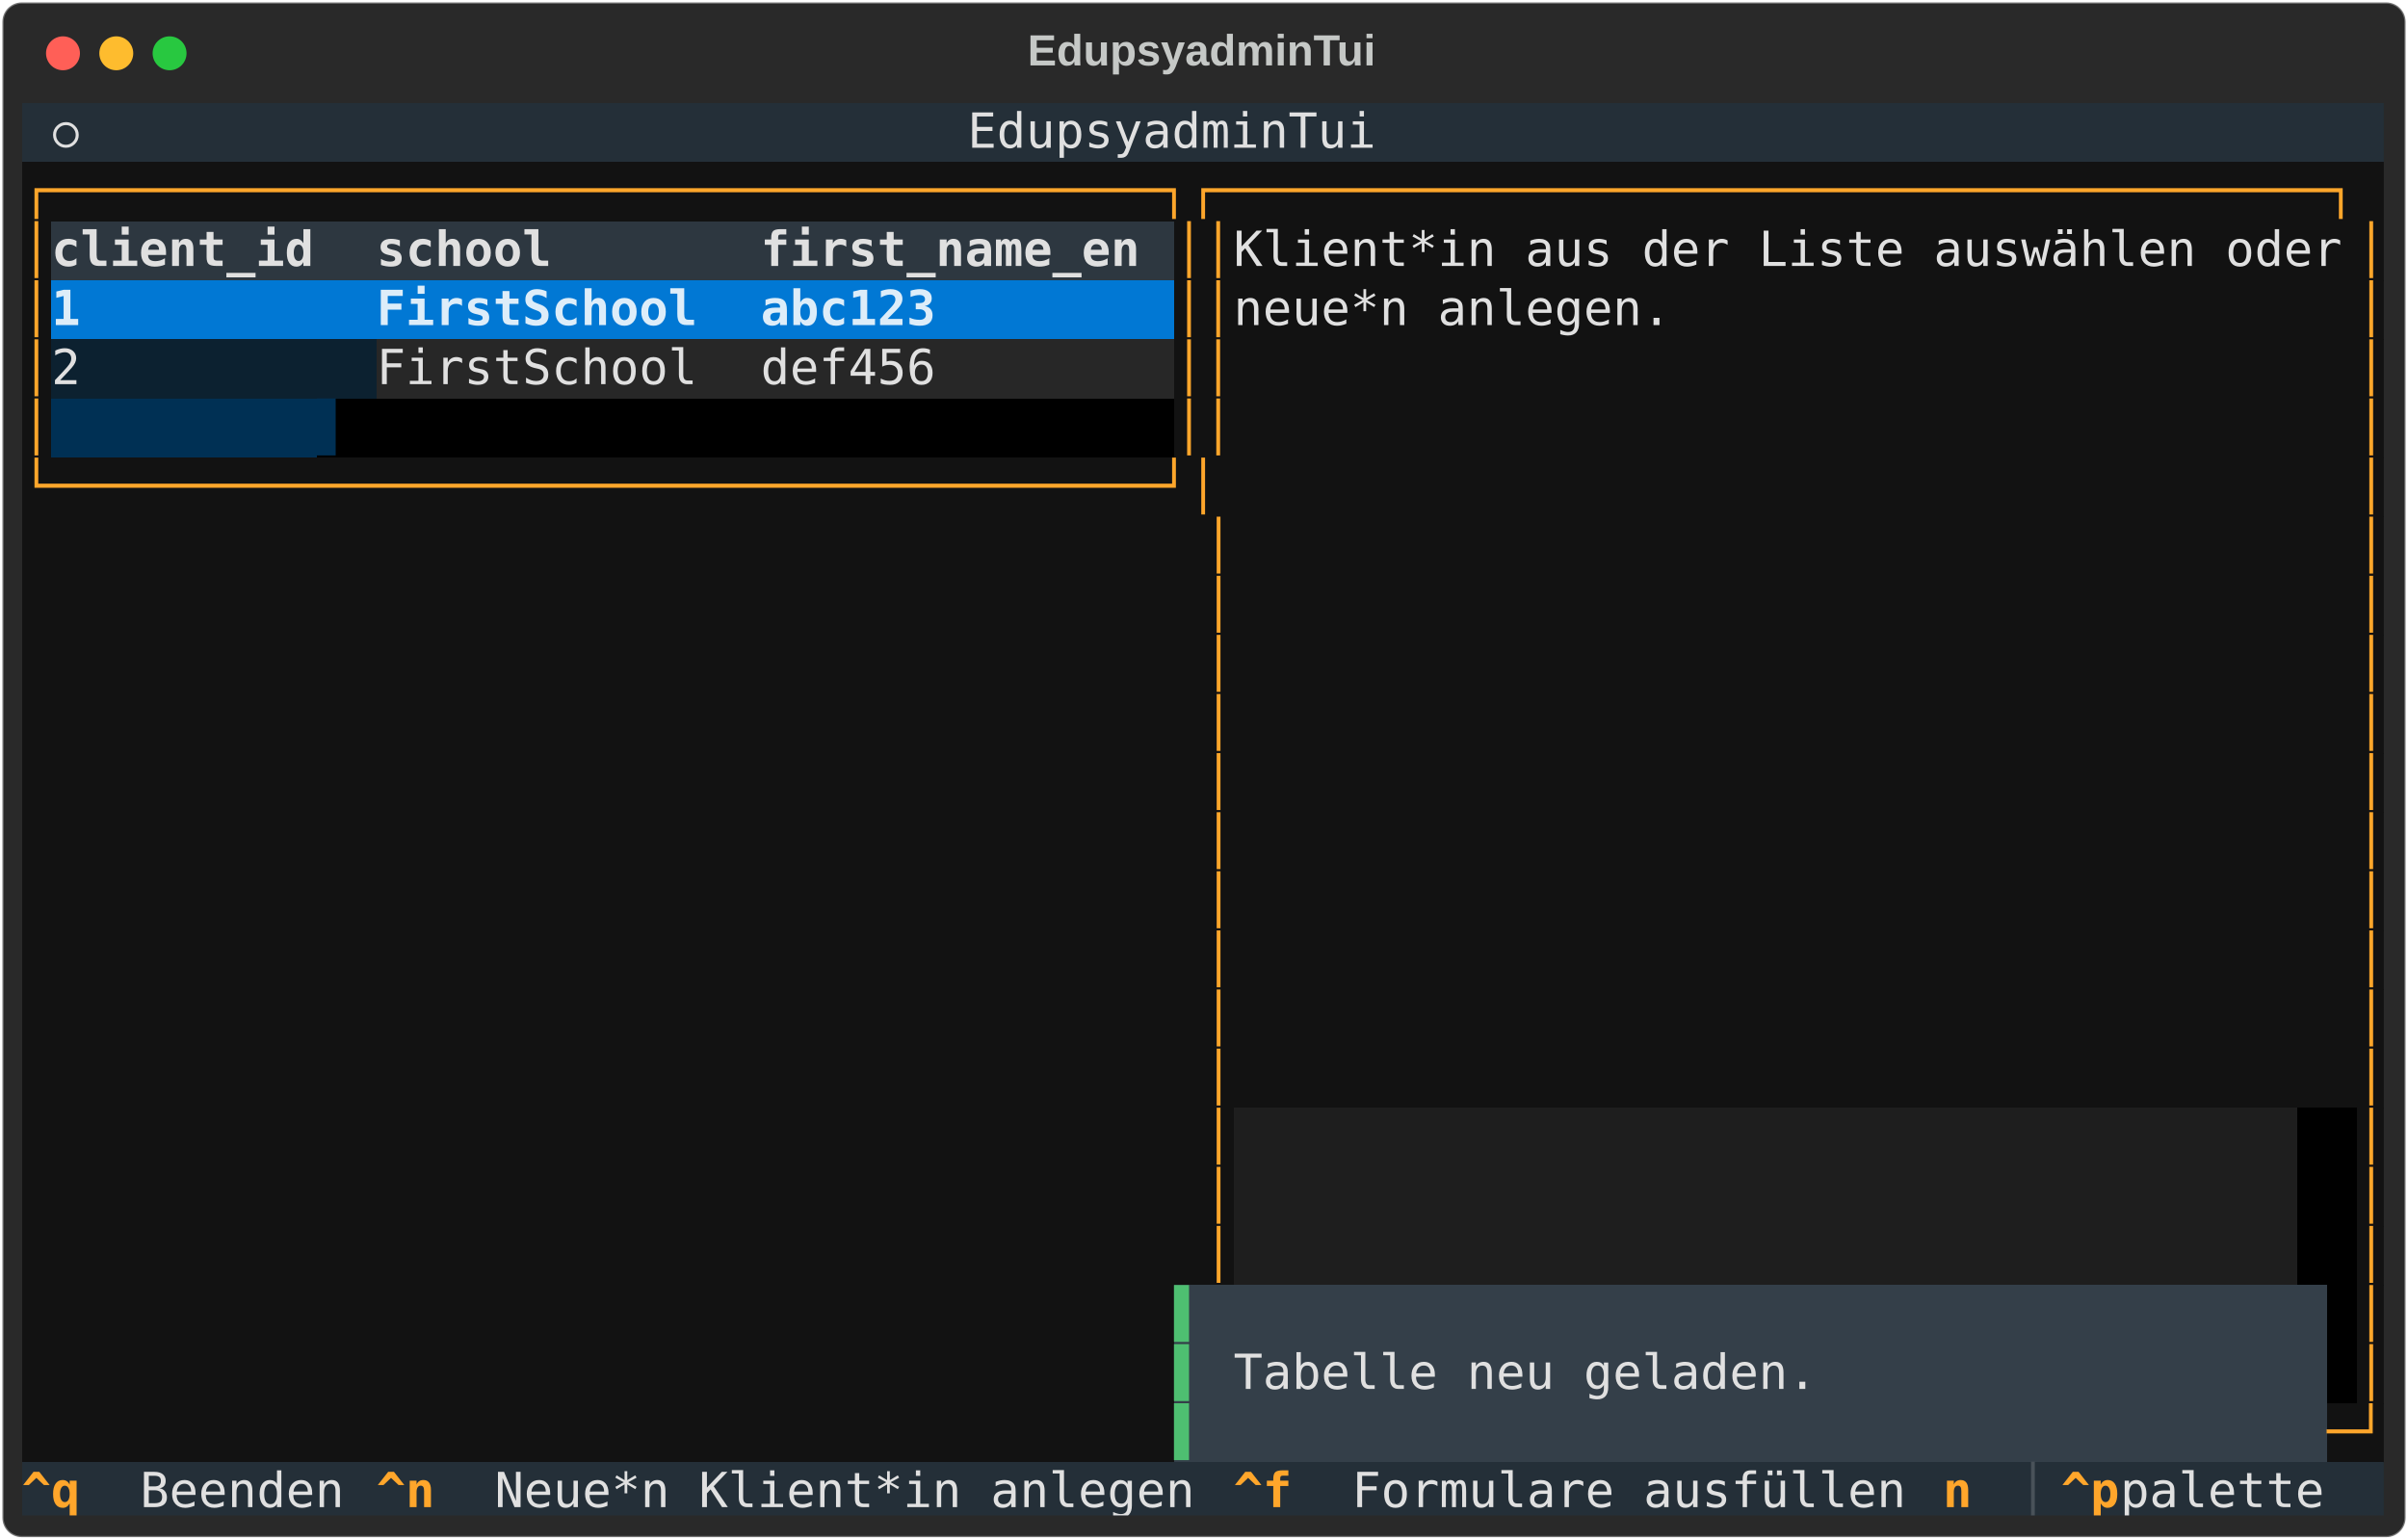
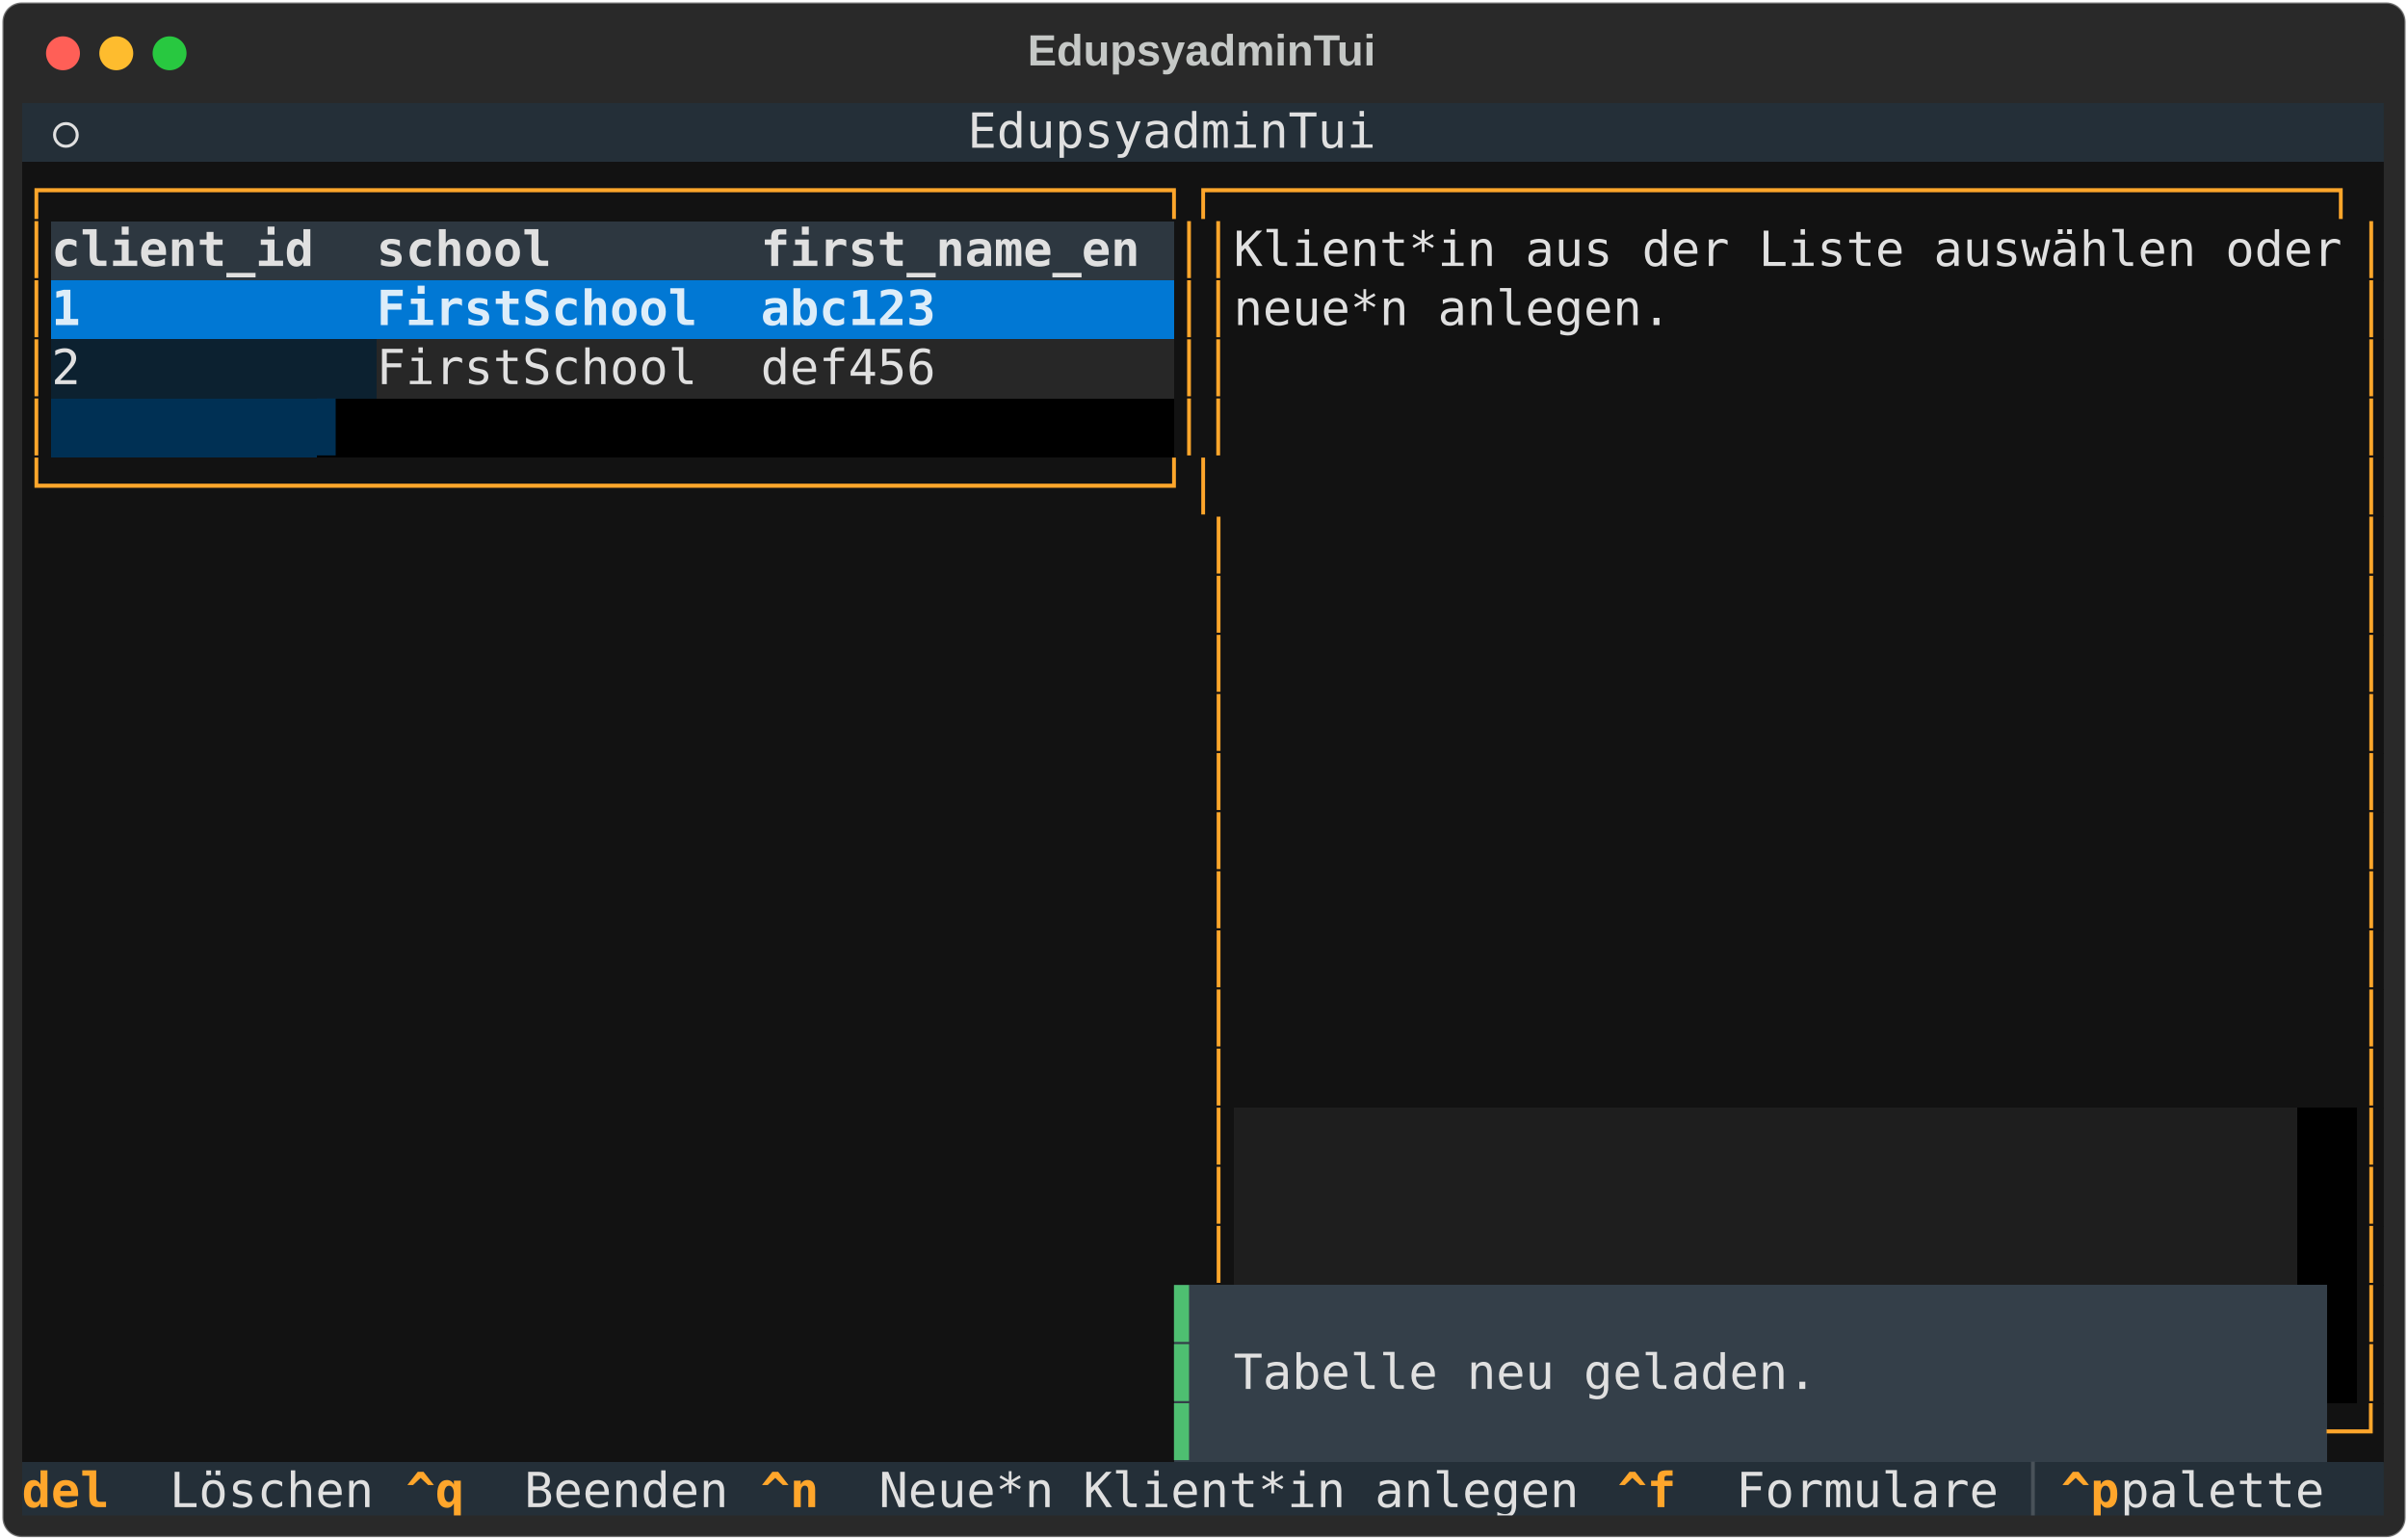
<svg xmlns="http://www.w3.org/2000/svg" class="rich-terminal" viewBox="0 0 994 635.6">
  <style>

    @font-face {
        font-family: "Fira Code";
        src: local("FiraCode-Regular"),
                url("https://cdnjs.cloudflare.com/ajax/libs/firacode/6.2.0/woff2/FiraCode-Regular.woff2") format("woff2"),
                url("https://cdnjs.cloudflare.com/ajax/libs/firacode/6.2.0/woff/FiraCode-Regular.woff") format("woff");
        font-style: normal;
        font-weight: 400;
    }
    @font-face {
        font-family: "Fira Code";
        src: local("FiraCode-Bold"),
                url("https://cdnjs.cloudflare.com/ajax/libs/firacode/6.2.0/woff2/FiraCode-Bold.woff2") format("woff2"),
                url("https://cdnjs.cloudflare.com/ajax/libs/firacode/6.2.0/woff/FiraCode-Bold.woff") format("woff");
        font-style: bold;
        font-weight: 700;
    }

    .terminal-matrix {
        font-family: Fira Code, monospace;
        font-size: 20px;
        line-height: 24.4px;
        font-variant-east-asian: full-width;
    }

    .terminal-title {
        font-size: 18px;
        font-weight: bold;
        font-family: arial;
    }

    .terminal-r1 { fill: #c5c8c6 }
.terminal-r2 { fill: #e0e0e0 }
.terminal-r3 { fill: #fea62b }
.terminal-r4 { fill: #e0e0e0;font-weight: bold }
.terminal-r5 { fill: #ddedf9;font-weight: bold }
.terminal-r6 { fill: #272727 }
.terminal-r7 { fill: #003054 }
.terminal-r8 { fill: #4ebf71 }
.terminal-r9 { fill: #ffa62b;font-weight: bold }
.terminal-r10 { fill: #495259 }
    </style>
  <defs>
    <clipPath id="terminal-clip-terminal">
      <rect x="0" y="0" width="975.0" height="584.6" />
    </clipPath>
    <clipPath id="terminal-line-0">
      <rect x="0" y="1.5" width="976" height="24.65" />
    </clipPath>
    <clipPath id="terminal-line-1">
      <rect x="0" y="25.9" width="976" height="24.65" />
    </clipPath>
    <clipPath id="terminal-line-2">
      <rect x="0" y="50.3" width="976" height="24.65" />
    </clipPath>
    <clipPath id="terminal-line-3">
      <rect x="0" y="74.7" width="976" height="24.65" />
    </clipPath>
    <clipPath id="terminal-line-4">
      <rect x="0" y="99.1" width="976" height="24.65" />
    </clipPath>
    <clipPath id="terminal-line-5">
      <rect x="0" y="123.5" width="976" height="24.65" />
    </clipPath>
    <clipPath id="terminal-line-6">
      <rect x="0" y="147.9" width="976" height="24.65" />
    </clipPath>
    <clipPath id="terminal-line-7">
      <rect x="0" y="172.3" width="976" height="24.65" />
    </clipPath>
    <clipPath id="terminal-line-8">
      <rect x="0" y="196.7" width="976" height="24.65" />
    </clipPath>
    <clipPath id="terminal-line-9">
      <rect x="0" y="221.1" width="976" height="24.65" />
    </clipPath>
    <clipPath id="terminal-line-10">
      <rect x="0" y="245.5" width="976" height="24.65" />
    </clipPath>
    <clipPath id="terminal-line-11">
      <rect x="0" y="269.9" width="976" height="24.65" />
    </clipPath>
    <clipPath id="terminal-line-12">
      <rect x="0" y="294.3" width="976" height="24.65" />
    </clipPath>
    <clipPath id="terminal-line-13">
      <rect x="0" y="318.7" width="976" height="24.65" />
    </clipPath>
    <clipPath id="terminal-line-14">
      <rect x="0" y="343.1" width="976" height="24.65" />
    </clipPath>
    <clipPath id="terminal-line-15">
      <rect x="0" y="367.5" width="976" height="24.65" />
    </clipPath>
    <clipPath id="terminal-line-16">
      <rect x="0" y="391.9" width="976" height="24.65" />
    </clipPath>
    <clipPath id="terminal-line-17">
      <rect x="0" y="416.3" width="976" height="24.65" />
    </clipPath>
    <clipPath id="terminal-line-18">
      <rect x="0" y="440.7" width="976" height="24.65" />
    </clipPath>
    <clipPath id="terminal-line-19">
      <rect x="0" y="465.1" width="976" height="24.65" />
    </clipPath>
    <clipPath id="terminal-line-20">
      <rect x="0" y="489.5" width="976" height="24.65" />
    </clipPath>
    <clipPath id="terminal-line-21">
      <rect x="0" y="513.9" width="976" height="24.65" />
    </clipPath>
    <clipPath id="terminal-line-22">
      <rect x="0" y="538.3" width="976" height="24.65" />
    </clipPath>
  </defs>
  <rect fill="#292929" stroke="rgba(255,255,255,0.35)" stroke-width="1" x="1" y="1" width="992" height="633.6" rx="8" />
  <text class="terminal-title" fill="#c5c8c6" text-anchor="middle" x="496" y="27">EdupsyadminTui</text>
  <g transform="translate(26,22)">
    <circle cx="0" cy="0" r="7" fill="#ff5f57" />
    <circle cx="22" cy="0" r="7" fill="#febc2e" />
    <circle cx="44" cy="0" r="7" fill="#28c840" />
  </g>
  <g transform="translate(9, 41)" clip-path="url(#terminal-clip-terminal)">
    <rect fill="#242f38" x="0" y="1.5" width="12.2" height="24.65" shape-rendering="crispEdges" />
    <rect fill="#242f38" x="12.2" y="1.5" width="12.2" height="24.65" shape-rendering="crispEdges" />
    <rect fill="#242f38" x="24.4" y="1.5" width="61" height="24.65" shape-rendering="crispEdges" />
    <rect fill="#242f38" x="85.4" y="1.5" width="12.2" height="24.65" shape-rendering="crispEdges" />
    <rect fill="#242f38" x="97.6" y="1.5" width="292.8" height="24.65" shape-rendering="crispEdges" />
    <rect fill="#242f38" x="390.4" y="1.5" width="170.8" height="24.65" shape-rendering="crispEdges" />
    <rect fill="#242f38" x="561.2" y="1.5" width="292.8" height="24.65" shape-rendering="crispEdges" />
    <rect fill="#242f38" x="854" y="1.5" width="12.2" height="24.65" shape-rendering="crispEdges" />
    <rect fill="#242f38" x="866.2" y="1.5" width="0" height="24.65" shape-rendering="crispEdges" />
    <rect fill="#242f38" x="866.2" y="1.5" width="109.8" height="24.65" shape-rendering="crispEdges" />
    <rect fill="#121212" x="0" y="25.9" width="976" height="24.65" shape-rendering="crispEdges" />
    <rect fill="#121212" x="0" y="50.3" width="12.2" height="24.65" shape-rendering="crispEdges" />
    <rect fill="#2d3740" x="12.2" y="50.3" width="134.2" height="24.65" shape-rendering="crispEdges" />
    <rect fill="#2d3740" x="146.4" y="50.3" width="158.6" height="24.65" shape-rendering="crispEdges" />
    <rect fill="#2d3740" x="305" y="50.3" width="170.8" height="24.65" shape-rendering="crispEdges" />
    <rect fill="#121212" x="475.8" y="50.3" width="24.4" height="24.65" shape-rendering="crispEdges" />
    <rect fill="#121212" x="500.2" y="50.3" width="463.6" height="24.65" shape-rendering="crispEdges" />
    <rect fill="#121212" x="963.8" y="50.3" width="12.2" height="24.65" shape-rendering="crispEdges" />
    <rect fill="#121212" x="0" y="74.7" width="12.2" height="24.65" shape-rendering="crispEdges" />
    <rect fill="#0178d4" x="12.2" y="74.7" width="134.2" height="24.65" shape-rendering="crispEdges" />
    <rect fill="#0178d4" x="146.4" y="74.7" width="158.6" height="24.65" shape-rendering="crispEdges" />
    <rect fill="#0178d4" x="305" y="74.7" width="170.8" height="24.65" shape-rendering="crispEdges" />
    <rect fill="#121212" x="475.8" y="74.7" width="24.4" height="24.65" shape-rendering="crispEdges" />
    <rect fill="#121212" x="500.2" y="74.7" width="183" height="24.65" shape-rendering="crispEdges" />
    <rect fill="#121212" x="683.2" y="74.7" width="280.6" height="24.65" shape-rendering="crispEdges" />
    <rect fill="#121212" x="963.8" y="74.7" width="12.2" height="24.65" shape-rendering="crispEdges" />
    <rect fill="#121212" x="0" y="99.1" width="12.2" height="24.65" shape-rendering="crispEdges" />
    <rect fill="#0c2130" x="12.2" y="99.1" width="134.2" height="24.65" shape-rendering="crispEdges" />
    <rect fill="#272727" x="146.4" y="99.1" width="158.6" height="24.65" shape-rendering="crispEdges" />
    <rect fill="#272727" x="305" y="99.1" width="170.8" height="24.65" shape-rendering="crispEdges" />
    <rect fill="#121212" x="475.8" y="99.1" width="24.4" height="24.65" shape-rendering="crispEdges" />
    <rect fill="#121212" x="500.2" y="99.1" width="463.6" height="24.65" shape-rendering="crispEdges" />
    <rect fill="#121212" x="963.8" y="99.1" width="12.2" height="24.65" shape-rendering="crispEdges" />
    <rect fill="#121212" x="0" y="123.5" width="12.2" height="24.65" shape-rendering="crispEdges" />
    <rect fill="#003054" x="12.2" y="123.5" width="109.8" height="24.65" shape-rendering="crispEdges" />
    <rect fill="#000000" x="122" y="123.5" width="12.2" height="24.65" shape-rendering="crispEdges" />
    <rect fill="#000000" x="134.2" y="123.5" width="341.6" height="24.65" shape-rendering="crispEdges" />
    <rect fill="#121212" x="475.8" y="123.5" width="24.4" height="24.65" shape-rendering="crispEdges" />
    <rect fill="#121212" x="500.2" y="123.5" width="463.6" height="24.65" shape-rendering="crispEdges" />
    <rect fill="#121212" x="963.8" y="123.5" width="12.2" height="24.65" shape-rendering="crispEdges" />
    <rect fill="#121212" x="0" y="147.9" width="500.2" height="24.65" shape-rendering="crispEdges" />
    <rect fill="#121212" x="500.2" y="147.9" width="463.6" height="24.65" shape-rendering="crispEdges" />
    <rect fill="#121212" x="963.8" y="147.9" width="12.2" height="24.65" shape-rendering="crispEdges" />
    <rect fill="#121212" x="0" y="172.3" width="488" height="24.65" shape-rendering="crispEdges" />
    <rect fill="#121212" x="488" y="172.3" width="12.2" height="24.65" shape-rendering="crispEdges" />
    <rect fill="#121212" x="500.2" y="172.3" width="463.6" height="24.65" shape-rendering="crispEdges" />
    <rect fill="#121212" x="963.8" y="172.3" width="12.2" height="24.65" shape-rendering="crispEdges" />
    <rect fill="#121212" x="0" y="196.7" width="488" height="24.65" shape-rendering="crispEdges" />
    <rect fill="#121212" x="488" y="196.7" width="12.2" height="24.65" shape-rendering="crispEdges" />
    <rect fill="#121212" x="500.2" y="196.7" width="463.6" height="24.65" shape-rendering="crispEdges" />
    <rect fill="#121212" x="963.8" y="196.7" width="12.2" height="24.65" shape-rendering="crispEdges" />
    <rect fill="#121212" x="0" y="221.1" width="488" height="24.65" shape-rendering="crispEdges" />
    <rect fill="#121212" x="488" y="221.1" width="12.2" height="24.65" shape-rendering="crispEdges" />
    <rect fill="#121212" x="500.2" y="221.1" width="463.6" height="24.65" shape-rendering="crispEdges" />
    <rect fill="#121212" x="963.8" y="221.1" width="12.2" height="24.65" shape-rendering="crispEdges" />
    <rect fill="#121212" x="0" y="245.5" width="488" height="24.65" shape-rendering="crispEdges" />
    <rect fill="#121212" x="488" y="245.5" width="12.2" height="24.65" shape-rendering="crispEdges" />
    <rect fill="#121212" x="500.2" y="245.5" width="463.6" height="24.65" shape-rendering="crispEdges" />
    <rect fill="#121212" x="963.8" y="245.5" width="12.2" height="24.65" shape-rendering="crispEdges" />
    <rect fill="#121212" x="0" y="269.9" width="488" height="24.65" shape-rendering="crispEdges" />
    <rect fill="#121212" x="488" y="269.9" width="12.2" height="24.65" shape-rendering="crispEdges" />
    <rect fill="#121212" x="500.2" y="269.9" width="463.6" height="24.65" shape-rendering="crispEdges" />
    <rect fill="#121212" x="963.8" y="269.9" width="12.2" height="24.65" shape-rendering="crispEdges" />
    <rect fill="#121212" x="0" y="294.3" width="488" height="24.65" shape-rendering="crispEdges" />
    <rect fill="#121212" x="488" y="294.3" width="12.2" height="24.65" shape-rendering="crispEdges" />
    <rect fill="#121212" x="500.2" y="294.3" width="463.6" height="24.65" shape-rendering="crispEdges" />
    <rect fill="#121212" x="963.8" y="294.3" width="12.2" height="24.65" shape-rendering="crispEdges" />
    <rect fill="#121212" x="0" y="318.7" width="488" height="24.65" shape-rendering="crispEdges" />
    <rect fill="#121212" x="488" y="318.7" width="12.2" height="24.65" shape-rendering="crispEdges" />
    <rect fill="#121212" x="500.2" y="318.7" width="463.6" height="24.65" shape-rendering="crispEdges" />
    <rect fill="#121212" x="963.8" y="318.7" width="12.2" height="24.65" shape-rendering="crispEdges" />
    <rect fill="#121212" x="0" y="343.1" width="488" height="24.65" shape-rendering="crispEdges" />
    <rect fill="#121212" x="488" y="343.1" width="12.2" height="24.65" shape-rendering="crispEdges" />
    <rect fill="#121212" x="500.2" y="343.1" width="463.6" height="24.65" shape-rendering="crispEdges" />
    <rect fill="#121212" x="963.8" y="343.1" width="12.2" height="24.65" shape-rendering="crispEdges" />
    <rect fill="#121212" x="0" y="367.5" width="488" height="24.65" shape-rendering="crispEdges" />
    <rect fill="#121212" x="488" y="367.5" width="12.2" height="24.65" shape-rendering="crispEdges" />
    <rect fill="#121212" x="500.2" y="367.5" width="463.6" height="24.65" shape-rendering="crispEdges" />
    <rect fill="#121212" x="963.8" y="367.5" width="12.2" height="24.65" shape-rendering="crispEdges" />
    <rect fill="#121212" x="0" y="391.9" width="488" height="24.65" shape-rendering="crispEdges" />
    <rect fill="#121212" x="488" y="391.9" width="12.2" height="24.65" shape-rendering="crispEdges" />
    <rect fill="#121212" x="500.2" y="391.9" width="463.6" height="24.65" shape-rendering="crispEdges" />
    <rect fill="#121212" x="963.8" y="391.9" width="12.2" height="24.65" shape-rendering="crispEdges" />
    <rect fill="#121212" x="0" y="416.3" width="488" height="24.65" shape-rendering="crispEdges" />
    <rect fill="#121212" x="488" y="416.3" width="12.2" height="24.65" shape-rendering="crispEdges" />
    <rect fill="#1e1e1e" x="500.2" y="416.3" width="439.2" height="24.65" shape-rendering="crispEdges" />
    <rect fill="#000000" x="939.4" y="416.3" width="24.4" height="24.65" shape-rendering="crispEdges" />
    <rect fill="#121212" x="963.8" y="416.3" width="12.2" height="24.65" shape-rendering="crispEdges" />
    <rect fill="#121212" x="0" y="440.7" width="488" height="24.65" shape-rendering="crispEdges" />
    <rect fill="#121212" x="488" y="440.7" width="12.2" height="24.65" shape-rendering="crispEdges" />
    <rect fill="#1e1e1e" x="500.2" y="440.7" width="439.2" height="24.65" shape-rendering="crispEdges" />
    <rect fill="#000000" x="939.4" y="440.7" width="24.4" height="24.65" shape-rendering="crispEdges" />
    <rect fill="#121212" x="963.8" y="440.7" width="12.2" height="24.65" shape-rendering="crispEdges" />
    <rect fill="#121212" x="0" y="465.1" width="488" height="24.65" shape-rendering="crispEdges" />
    <rect fill="#121212" x="488" y="465.1" width="12.2" height="24.65" shape-rendering="crispEdges" />
    <rect fill="#1e1e1e" x="500.2" y="465.1" width="439.2" height="24.65" shape-rendering="crispEdges" />
    <rect fill="#000000" x="939.4" y="465.1" width="24.4" height="24.65" shape-rendering="crispEdges" />
    <rect fill="#121212" x="963.8" y="465.1" width="12.2" height="24.65" shape-rendering="crispEdges" />
    <rect fill="#121212" x="0" y="489.5" width="475.8" height="24.65" shape-rendering="crispEdges" />
    <rect fill="#343f49" x="475.8" y="489.5" width="12.2" height="24.65" shape-rendering="crispEdges" />
    <rect fill="#343f49" x="488" y="489.5" width="463.6" height="24.65" shape-rendering="crispEdges" />
    <rect fill="#000000" x="951.6" y="489.5" width="12.2" height="24.65" shape-rendering="crispEdges" />
    <rect fill="#121212" x="963.8" y="489.5" width="12.2" height="24.65" shape-rendering="crispEdges" />
    <rect fill="#121212" x="0" y="513.9" width="475.8" height="24.65" shape-rendering="crispEdges" />
    <rect fill="#343f49" x="475.8" y="513.9" width="12.2" height="24.65" shape-rendering="crispEdges" />
    <rect fill="#343f49" x="488" y="513.9" width="12.2" height="24.65" shape-rendering="crispEdges" />
    <rect fill="#343f49" x="500.2" y="513.9" width="244" height="24.65" shape-rendering="crispEdges" />
    <rect fill="#343f49" x="744.2" y="513.9" width="207.4" height="24.65" shape-rendering="crispEdges" />
    <rect fill="#000000" x="951.6" y="513.9" width="12.2" height="24.65" shape-rendering="crispEdges" />
    <rect fill="#121212" x="963.8" y="513.9" width="12.2" height="24.65" shape-rendering="crispEdges" />
    <rect fill="#121212" x="0" y="538.3" width="475.8" height="24.65" shape-rendering="crispEdges" />
    <rect fill="#343f49" x="475.8" y="538.3" width="12.2" height="24.65" shape-rendering="crispEdges" />
    <rect fill="#343f49" x="488" y="538.3" width="463.6" height="24.65" shape-rendering="crispEdges" />
    <rect fill="#121212" x="951.6" y="538.3" width="24.4" height="24.65" shape-rendering="crispEdges" />
-     <rect fill="#242f38" x="0" y="562.7" width="48.8" height="24.65" shape-rendering="crispEdges" />
-     <rect fill="#242f38" x="48.8" y="562.7" width="97.6" height="24.65" shape-rendering="crispEdges" />
-     <rect fill="#242f38" x="146.4" y="562.7" width="48.8" height="24.65" shape-rendering="crispEdges" />
-     <rect fill="#242f38" x="195.2" y="562.7" width="305" height="24.65" shape-rendering="crispEdges" />
-     <rect fill="#242f38" x="500.2" y="562.7" width="48.8" height="24.65" shape-rendering="crispEdges" />
-     <rect fill="#242f38" x="549" y="562.7" width="244" height="24.65" shape-rendering="crispEdges" />
-     <rect fill="#242f38" x="793" y="562.7" width="36.6" height="24.65" shape-rendering="crispEdges" />
+     <rect fill="#242f38" x="0" y="562.7" width="61" height="24.65" shape-rendering="crispEdges" />
+     <rect fill="#242f38" x="61" y="562.7" width="97.6" height="24.65" shape-rendering="crispEdges" />
+     <rect fill="#242f38" x="158.6" y="562.7" width="48.8" height="24.65" shape-rendering="crispEdges" />
+     <rect fill="#242f38" x="207.4" y="562.7" width="97.6" height="24.65" shape-rendering="crispEdges" />
+     <rect fill="#242f38" x="305" y="562.7" width="48.8" height="24.65" shape-rendering="crispEdges" />
+     <rect fill="#242f38" x="353.8" y="562.7" width="305" height="24.65" shape-rendering="crispEdges" />
+     <rect fill="#242f38" x="658.8" y="562.7" width="48.8" height="24.65" shape-rendering="crispEdges" />
+     <rect fill="#242f38" x="707.6" y="562.7" width="122" height="24.65" shape-rendering="crispEdges" />
    <rect fill="#242f38" x="829.6" y="562.7" width="12.2" height="24.65" shape-rendering="crispEdges" />
    <rect fill="#242f38" x="841.8" y="562.7" width="24.4" height="24.65" shape-rendering="crispEdges" />
    <rect fill="#242f38" x="866.2" y="562.7" width="97.6" height="24.65" shape-rendering="crispEdges" />
    <rect fill="#242f38" x="963.8" y="562.7" width="12.2" height="24.65" shape-rendering="crispEdges" />
    <g class="terminal-matrix">
      <text class="terminal-r2" x="12.2" y="20" textLength="12.2" clip-path="url(#terminal-line-0)">⭘</text>
      <text class="terminal-r2" x="390.4" y="20" textLength="170.8" clip-path="url(#terminal-line-0)">EdupsyadminTui</text>
      <text class="terminal-r1" x="976" y="20" textLength="12.2" clip-path="url(#terminal-line-0)">
</text>
      <text class="terminal-r3" x="0" y="44.4" textLength="976" clip-path="url(#terminal-line-1)">┌──────────────────────────────────────┐┌──────────────────────────────────────┐</text>
      <text class="terminal-r1" x="976" y="44.4" textLength="12.2" clip-path="url(#terminal-line-1)">
</text>
      <text class="terminal-r3" x="0" y="68.8" textLength="12.2" clip-path="url(#terminal-line-2)">│</text>
      <text class="terminal-r4" x="12.2" y="68.8" textLength="134.2" clip-path="url(#terminal-line-2)"> client_id </text>
      <text class="terminal-r4" x="146.4" y="68.8" textLength="158.6" clip-path="url(#terminal-line-2)"> school      </text>
      <text class="terminal-r4" x="305" y="68.8" textLength="170.8" clip-path="url(#terminal-line-2)"> first_name_en</text>
      <text class="terminal-r3" x="475.8" y="68.8" textLength="24.4" clip-path="url(#terminal-line-2)">││</text>
      <text class="terminal-r2" x="500.2" y="68.8" textLength="463.6" clip-path="url(#terminal-line-2)">Klient*in aus der Liste auswählen oder</text>
      <text class="terminal-r3" x="963.8" y="68.8" textLength="12.2" clip-path="url(#terminal-line-2)">│</text>
      <text class="terminal-r1" x="976" y="68.8" textLength="12.2" clip-path="url(#terminal-line-2)">
</text>
      <text class="terminal-r3" x="0" y="93.2" textLength="12.2" clip-path="url(#terminal-line-3)">│</text>
      <text class="terminal-r5" x="12.2" y="93.2" textLength="134.2" clip-path="url(#terminal-line-3)"> 1         </text>
      <text class="terminal-r5" x="146.4" y="93.2" textLength="158.6" clip-path="url(#terminal-line-3)"> FirstSchool </text>
      <text class="terminal-r5" x="305" y="93.2" textLength="170.8" clip-path="url(#terminal-line-3)"> abc123       </text>
      <text class="terminal-r3" x="475.8" y="93.2" textLength="24.4" clip-path="url(#terminal-line-3)">││</text>
      <text class="terminal-r2" x="500.2" y="93.2" textLength="183" clip-path="url(#terminal-line-3)">neue*n anlegen.</text>
      <text class="terminal-r3" x="963.8" y="93.2" textLength="12.2" clip-path="url(#terminal-line-3)">│</text>
      <text class="terminal-r1" x="976" y="93.2" textLength="12.2" clip-path="url(#terminal-line-3)">
</text>
      <text class="terminal-r3" x="0" y="117.6" textLength="12.2" clip-path="url(#terminal-line-4)">│</text>
      <text class="terminal-r2" x="12.2" y="117.6" textLength="134.2" clip-path="url(#terminal-line-4)"> 2         </text>
      <text class="terminal-r2" x="146.4" y="117.6" textLength="158.6" clip-path="url(#terminal-line-4)"> FirstSchool </text>
      <text class="terminal-r2" x="305" y="117.6" textLength="170.8" clip-path="url(#terminal-line-4)"> def456       </text>
      <text class="terminal-r3" x="475.8" y="117.6" textLength="24.4" clip-path="url(#terminal-line-4)">││</text>
      <text class="terminal-r3" x="963.8" y="117.6" textLength="12.2" clip-path="url(#terminal-line-4)">│</text>
      <text class="terminal-r1" x="976" y="117.6" textLength="12.2" clip-path="url(#terminal-line-4)">
</text>
      <text class="terminal-r3" x="0" y="142" textLength="12.2" clip-path="url(#terminal-line-5)">│</text>
      <text class="terminal-r7" x="122" y="142" textLength="12.2" clip-path="url(#terminal-line-5)">▋</text>
      <text class="terminal-r3" x="475.8" y="142" textLength="24.4" clip-path="url(#terminal-line-5)">││</text>
      <text class="terminal-r3" x="963.8" y="142" textLength="12.2" clip-path="url(#terminal-line-5)">│</text>
      <text class="terminal-r1" x="976" y="142" textLength="12.2" clip-path="url(#terminal-line-5)">
</text>
      <text class="terminal-r3" x="0" y="166.4" textLength="500.2" clip-path="url(#terminal-line-6)">└──────────────────────────────────────┘│</text>
      <text class="terminal-r3" x="963.8" y="166.4" textLength="12.2" clip-path="url(#terminal-line-6)">│</text>
      <text class="terminal-r1" x="976" y="166.4" textLength="12.2" clip-path="url(#terminal-line-6)">
</text>
      <text class="terminal-r3" x="488" y="190.8" textLength="12.2" clip-path="url(#terminal-line-7)">│</text>
      <text class="terminal-r3" x="963.8" y="190.8" textLength="12.2" clip-path="url(#terminal-line-7)">│</text>
      <text class="terminal-r1" x="976" y="190.8" textLength="12.2" clip-path="url(#terminal-line-7)">
</text>
      <text class="terminal-r3" x="488" y="215.2" textLength="12.2" clip-path="url(#terminal-line-8)">│</text>
      <text class="terminal-r3" x="963.8" y="215.2" textLength="12.2" clip-path="url(#terminal-line-8)">│</text>
      <text class="terminal-r1" x="976" y="215.2" textLength="12.2" clip-path="url(#terminal-line-8)">
</text>
      <text class="terminal-r3" x="488" y="239.6" textLength="12.2" clip-path="url(#terminal-line-9)">│</text>
      <text class="terminal-r3" x="963.8" y="239.6" textLength="12.2" clip-path="url(#terminal-line-9)">│</text>
      <text class="terminal-r1" x="976" y="239.6" textLength="12.2" clip-path="url(#terminal-line-9)">
</text>
      <text class="terminal-r3" x="488" y="264" textLength="12.2" clip-path="url(#terminal-line-10)">│</text>
      <text class="terminal-r3" x="963.8" y="264" textLength="12.2" clip-path="url(#terminal-line-10)">│</text>
      <text class="terminal-r1" x="976" y="264" textLength="12.2" clip-path="url(#terminal-line-10)">
</text>
      <text class="terminal-r3" x="488" y="288.4" textLength="12.2" clip-path="url(#terminal-line-11)">│</text>
      <text class="terminal-r3" x="963.8" y="288.4" textLength="12.2" clip-path="url(#terminal-line-11)">│</text>
      <text class="terminal-r1" x="976" y="288.4" textLength="12.2" clip-path="url(#terminal-line-11)">
</text>
      <text class="terminal-r3" x="488" y="312.8" textLength="12.2" clip-path="url(#terminal-line-12)">│</text>
      <text class="terminal-r3" x="963.8" y="312.8" textLength="12.2" clip-path="url(#terminal-line-12)">│</text>
      <text class="terminal-r1" x="976" y="312.8" textLength="12.2" clip-path="url(#terminal-line-12)">
</text>
      <text class="terminal-r3" x="488" y="337.2" textLength="12.2" clip-path="url(#terminal-line-13)">│</text>
      <text class="terminal-r3" x="963.8" y="337.2" textLength="12.2" clip-path="url(#terminal-line-13)">│</text>
      <text class="terminal-r1" x="976" y="337.2" textLength="12.2" clip-path="url(#terminal-line-13)">
</text>
      <text class="terminal-r3" x="488" y="361.6" textLength="12.2" clip-path="url(#terminal-line-14)">│</text>
      <text class="terminal-r3" x="963.8" y="361.6" textLength="12.2" clip-path="url(#terminal-line-14)">│</text>
      <text class="terminal-r1" x="976" y="361.6" textLength="12.2" clip-path="url(#terminal-line-14)">
</text>
      <text class="terminal-r3" x="488" y="386" textLength="12.2" clip-path="url(#terminal-line-15)">│</text>
      <text class="terminal-r3" x="963.8" y="386" textLength="12.2" clip-path="url(#terminal-line-15)">│</text>
      <text class="terminal-r1" x="976" y="386" textLength="12.2" clip-path="url(#terminal-line-15)">
</text>
      <text class="terminal-r3" x="488" y="410.4" textLength="12.2" clip-path="url(#terminal-line-16)">│</text>
      <text class="terminal-r3" x="963.8" y="410.4" textLength="12.2" clip-path="url(#terminal-line-16)">│</text>
      <text class="terminal-r1" x="976" y="410.4" textLength="12.2" clip-path="url(#terminal-line-16)">
</text>
      <text class="terminal-r3" x="488" y="434.8" textLength="12.2" clip-path="url(#terminal-line-17)">│</text>
      <text class="terminal-r3" x="963.8" y="434.8" textLength="12.2" clip-path="url(#terminal-line-17)">│</text>
      <text class="terminal-r1" x="976" y="434.8" textLength="12.2" clip-path="url(#terminal-line-17)">
</text>
      <text class="terminal-r3" x="488" y="459.2" textLength="12.2" clip-path="url(#terminal-line-18)">│</text>
      <text class="terminal-r3" x="963.8" y="459.2" textLength="12.2" clip-path="url(#terminal-line-18)">│</text>
      <text class="terminal-r1" x="976" y="459.2" textLength="12.2" clip-path="url(#terminal-line-18)">
</text>
      <text class="terminal-r3" x="488" y="483.6" textLength="12.2" clip-path="url(#terminal-line-19)">│</text>
      <text class="terminal-r3" x="963.8" y="483.6" textLength="12.2" clip-path="url(#terminal-line-19)">│</text>
      <text class="terminal-r1" x="976" y="483.6" textLength="12.2" clip-path="url(#terminal-line-19)">
</text>
      <text class="terminal-r8" x="475.8" y="508" textLength="12.2" clip-path="url(#terminal-line-20)">▌</text>
      <text class="terminal-r3" x="963.8" y="508" textLength="12.2" clip-path="url(#terminal-line-20)">│</text>
      <text class="terminal-r1" x="976" y="508" textLength="12.2" clip-path="url(#terminal-line-20)">
</text>
      <text class="terminal-r8" x="475.8" y="532.4" textLength="12.2" clip-path="url(#terminal-line-21)">▌</text>
      <text class="terminal-r2" x="500.2" y="532.4" textLength="244" clip-path="url(#terminal-line-21)">Tabelle neu geladen.</text>
      <text class="terminal-r3" x="963.8" y="532.4" textLength="12.2" clip-path="url(#terminal-line-21)">│</text>
      <text class="terminal-r1" x="976" y="532.4" textLength="12.2" clip-path="url(#terminal-line-21)">
</text>
      <text class="terminal-r8" x="475.8" y="556.8" textLength="12.2" clip-path="url(#terminal-line-22)">▌</text>
      <text class="terminal-r3" x="951.6" y="556.8" textLength="24.4" clip-path="url(#terminal-line-22)">─┘</text>
      <text class="terminal-r1" x="976" y="556.8" textLength="12.2" clip-path="url(#terminal-line-22)">
</text>
-       <text class="terminal-r9" x="0" y="581.2" textLength="48.8" clip-path="url(#terminal-line-23)"> ^q </text>
-       <text class="terminal-r2" x="48.8" y="581.2" textLength="97.6" clip-path="url(#terminal-line-23)">Beenden </text>
-       <text class="terminal-r9" x="146.4" y="581.2" textLength="48.8" clip-path="url(#terminal-line-23)"> ^n </text>
-       <text class="terminal-r2" x="195.2" y="581.2" textLength="305" clip-path="url(#terminal-line-23)">Neue*n Klient*in anlegen </text>
-       <text class="terminal-r9" x="500.2" y="581.2" textLength="48.8" clip-path="url(#terminal-line-23)"> ^f </text>
-       <text class="terminal-r2" x="549" y="581.2" textLength="244" clip-path="url(#terminal-line-23)">Formulare ausfüllen </text>
-       <text class="terminal-r9" x="793" y="581.2" textLength="36.6" clip-path="url(#terminal-line-23)"> n </text>
+       <text class="terminal-r9" x="0" y="581.2" textLength="61" clip-path="url(#terminal-line-23)"> del </text>
+       <text class="terminal-r2" x="61" y="581.2" textLength="97.6" clip-path="url(#terminal-line-23)">Löschen </text>
+       <text class="terminal-r9" x="158.6" y="581.2" textLength="48.8" clip-path="url(#terminal-line-23)"> ^q </text>
+       <text class="terminal-r2" x="207.4" y="581.2" textLength="97.6" clip-path="url(#terminal-line-23)">Beenden </text>
+       <text class="terminal-r9" x="305" y="581.2" textLength="48.8" clip-path="url(#terminal-line-23)"> ^n </text>
+       <text class="terminal-r2" x="353.8" y="581.2" textLength="305" clip-path="url(#terminal-line-23)">Neue*n Klient*in anlegen </text>
+       <text class="terminal-r9" x="658.8" y="581.2" textLength="48.8" clip-path="url(#terminal-line-23)"> ^f </text>
+       <text class="terminal-r2" x="707.6" y="581.2" textLength="122" clip-path="url(#terminal-line-23)">Formulare </text>
      <text class="terminal-r10" x="829.6" y="581.2" textLength="12.2" clip-path="url(#terminal-line-23)">▏</text>
      <text class="terminal-r9" x="841.8" y="581.2" textLength="24.4" clip-path="url(#terminal-line-23)">^p</text>
      <text class="terminal-r2" x="866.2" y="581.2" textLength="97.6" clip-path="url(#terminal-line-23)"> palette</text>
    </g>
  </g>
</svg>
